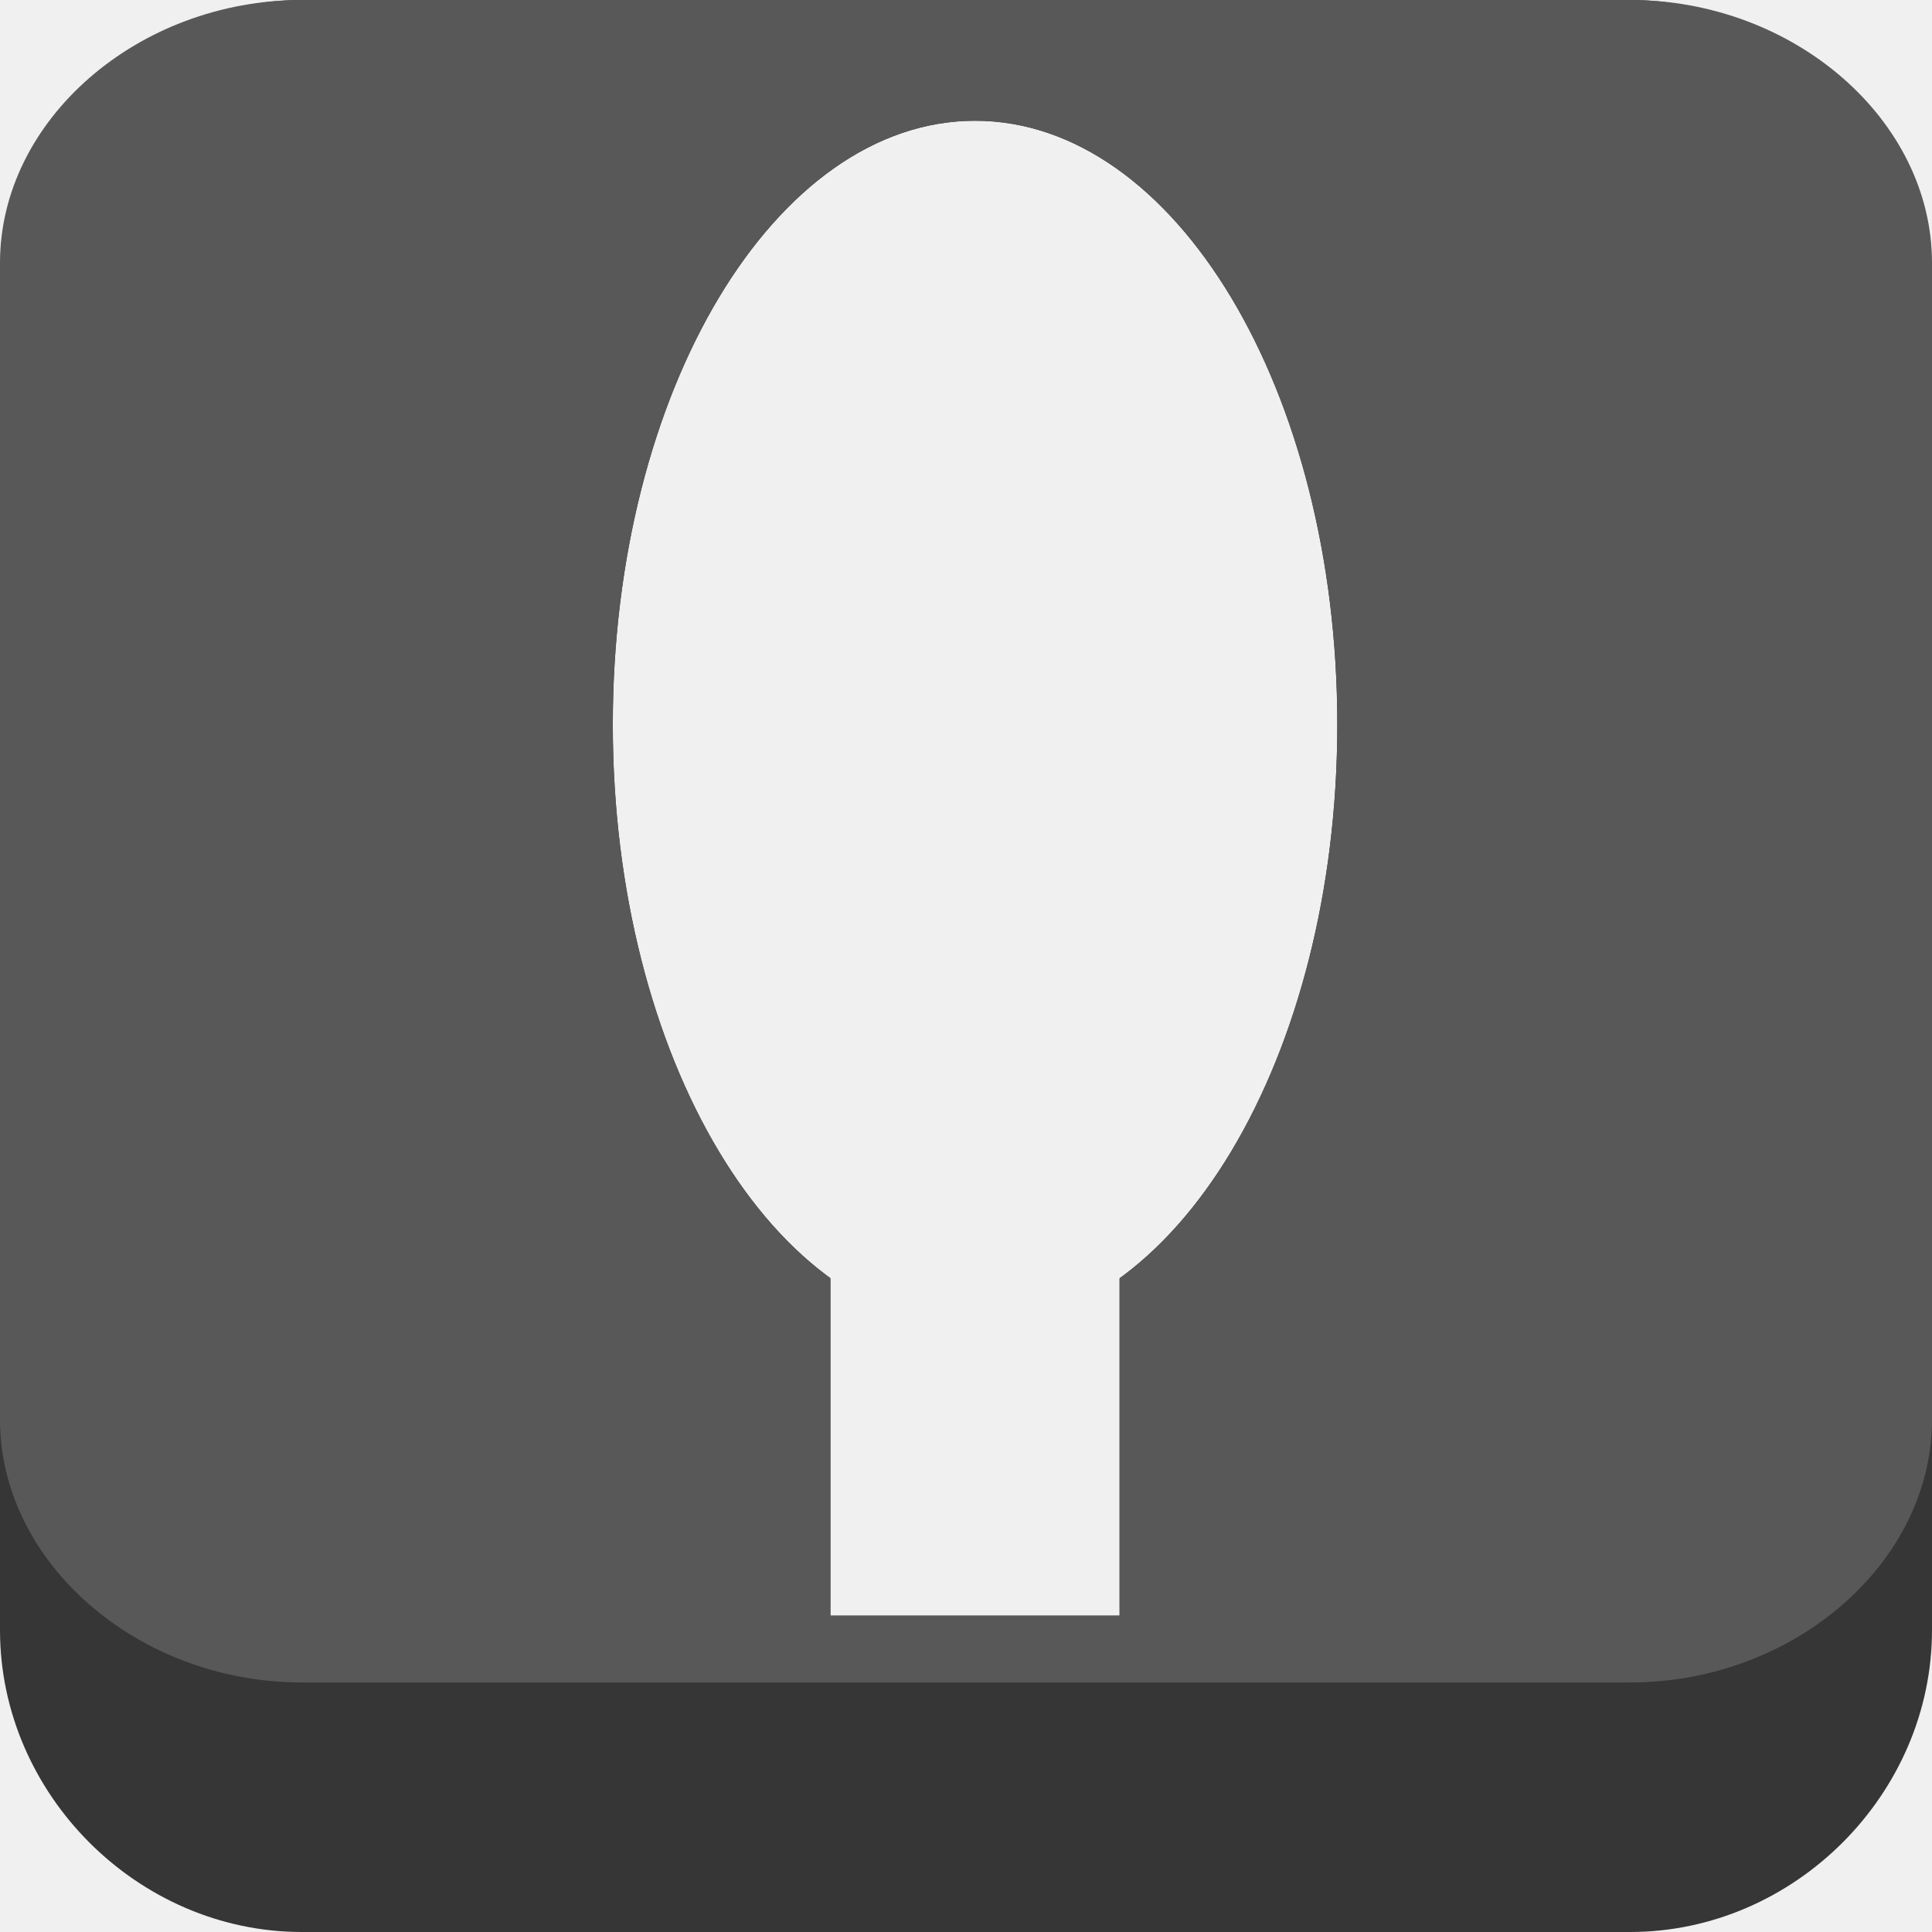
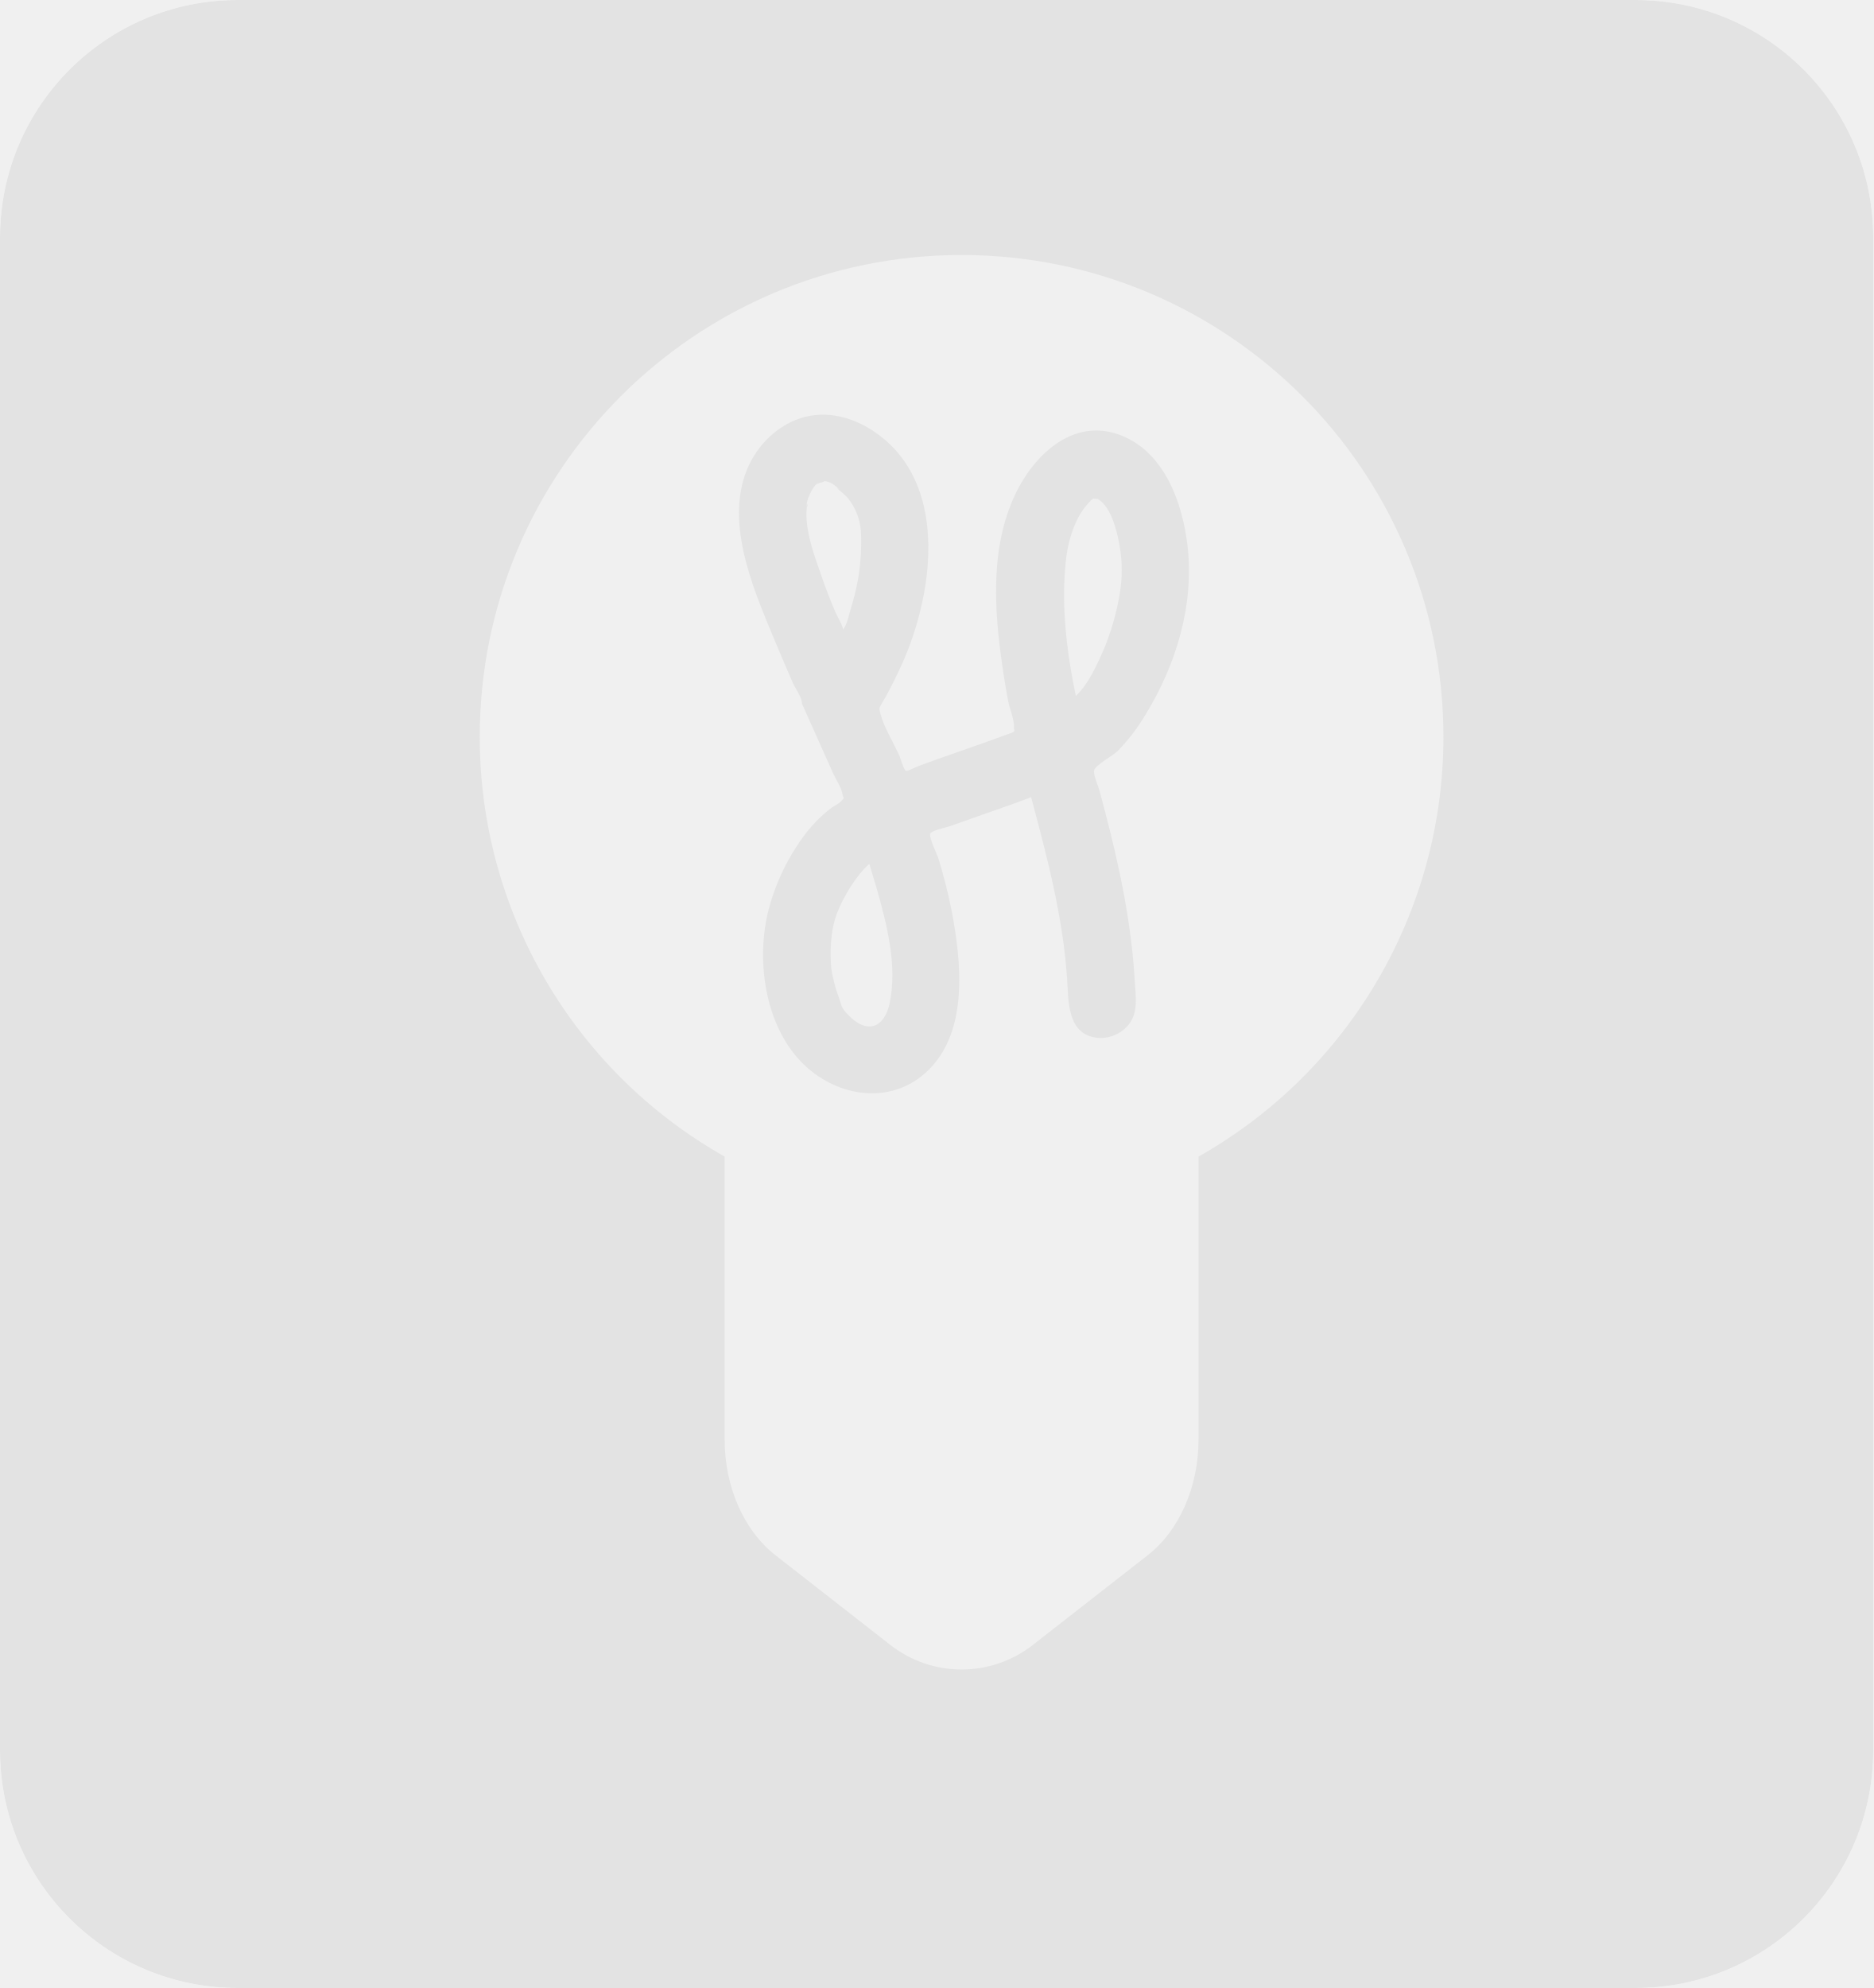
- <svg xmlns="http://www.w3.org/2000/svg" width="32px" height="32px" viewBox="0 0 32 32" version="1.1">
-   <defs />
+ <svg xmlns="http://www.w3.org/2000/svg" viewBox="0 0 900 955">
  <mask id="lamp-mask">
-     <rect x="0" y="0" width="32" height="32" fill="white" />
-     <ellipse ry="10" rx="6" id="svg_2" cy="12" cx="16.15" stroke-width="0" stroke="#000" fill="black" />
-     <ellipse ry="6" rx="4" id="svg_2" cy="16" cx="16.15" stroke-width="0" stroke="#000" fill="black" />
-     <rect id="svg_3" height="16" width="4.79" y="10.76" x="13.754" stroke-width="0" stroke="#000" fill="black" />
+     <rect width="900" height="955" rx="114.14" ry="114.14" fill="white" />
+     <path d="M693.5,354c0-127.85-103.65-231.5-231.5-231.5S230.5,226.15,230.5,354A231.41,231.41,0,0,0,348.17,555.61V691.69c0,22.59,9.24,43.57,24.4,55.41l55.25,43.14a55.55,55.55,0,0,0,68.36,0l55.25-43.14c15.16-11.84,24.4-32.82,24.4-55.41V555.61A231.41,231.41,0,0,0,693.5,354Z" stroke-width="0" stroke="#000" fill="black" />
+     <path d="M462,136c-120.4,0-218,97.6-218,218A218,218,0,0,0,358,545.64V688.13c0,20.64,8.44,39.81,22.3,50.63l50.47,39.41a50.75,50.75,0,0,0,62.46,0l50.47-39.41c13.86-10.82,22.3-30,22.3-50.63V545.62A218.26,218.26,0,0,0,680,354C680,233.6,582.4,136,462,136Z" stroke-width="0" stroke="#000" fill="black" />
+     <path d="M400.33,371.58c1.32,2.95,3.92,6.7,4.43,9.88.48,3,1.49.92-.61,3.4-1.06,1.26-3.47,2.29-4.81,3.3a66.36,66.36,0,0,0-13.88,14.46,103.73,103.73,0,0,0-16.61,36.09c-5.64,24.27-.9,55.65,18,73.29,16,14.91,40.72,18.75,57.8,3.38,18.2-16.37,17.68-43.89,14.56-66.12a228.49,228.49,0,0,0-4.93-24.72q-1.56-6.1-3.4-12.13c-.63-2.06-4.72-10.18-3.91-12,.66-1.49,8.26-3.08,10.05-3.73q6-2.16,12-4.26c8.82-3.09,17.65-6.14,26.39-9.45,7.64,28.53,15.21,57.15,17.25,86.74.76,11.11-.13,27.81,15.23,28.88a17.47,17.47,0,0,0,14.44-6.45c4.66-5.88,3.31-13.63,2.9-20.58C543.66,444,538,416.8,531,390.15l-2.81-10.53c-.6-2.28-2.92-7.14-2.53-9.52s9.06-7.1,11.26-9.27a91.5,91.5,0,0,0,13.39-17.43c14.76-24,23.53-52.82,20.25-81.15-2.38-20.51-10.9-44.67-31.68-53-23.64-9.44-43.22,10.15-52.07,30.35C475,266.55,478.08,297.78,482.5,326c.56,3.63,1.2,7.25,1.89,10.86s3.26,9.49,2.7,12.92c-.07.43.45.75.28,1.24-.33,1-2.52,1.42-3.67,1.84-3.78,1.41-7.57,2.76-11.36,4.11-7.15,2.53-14.32,5-21.47,7.54q-4.9,1.75-9.79,3.56c-.84.31-5.09,2.53-5.84,2.22-1-.41-2.5-5.8-3-6.94-2.9-6.64-7.44-13.68-9.29-20.67-.77-2.91-.43-2.7,1.12-5.4,1-1.74,2-3.48,2.9-5.24q2.83-5.29,5.35-10.75a149,149,0,0,0,12.46-41.15c3.49-24.53.45-51.43-19.29-68.6-9.89-8.61-23.19-14.2-36.45-11.77-12.66,2.31-23.51,11.81-29,23.24-12.54,26.06,1.28,58.53,11.46,82.94q4.59,11,9.34,21.94c1,2.28,4.73,7.64,4.44,10.1Zm129.9-129.43-.64-.86C529.94,241.61,530.22,241.93,530.23,242.15Zm-1.84-2.69C528.33,239.54,528.34,239.54,528.39,239.46Zm-.49,0C527.92,239.56,527.79,239.48,527.9,239.48Zm-.18-.39C527.76,239.8,527.71,238.92,527.72,239.09Zm-16.42,42c.1-3.63.33-7.25.71-10.85.94-9.86,4.35-22.38,12-29.62-1.26.61,1-.75.94-.81-.6-.57,3.61,0,2.63,0,6.4,3.79,9.14,15.58,10.33,22.3a68,68,0,0,1,0,23.59,122.2,122.2,0,0,1-7.4,25.85c-3.27,7.47-7.55,17.15-13.62,22.76C513.22,316.77,510.82,299,511.3,281.05ZM421.16,426.6c4.89,17.22,10.07,37.31,6.3,55.23-1.5,7.14-5.94,14-14.21,10.18a21.24,21.24,0,0,1-5.79-4.55,13.73,13.73,0,0,1-3-3.94c-.22-.46-1.78-5.39-1.08-3.45a70.55,70.55,0,0,1-2.61-8.13c-.32-1.23-.6-2.46-.85-3.7-.1-.51-.69-4.54-.41-1.71-.86-8.65-.63-19.75,2.85-28.4,3.12-7.72,9-17.55,15.29-23.14ZM387.65,243.52c.27-2.25.36-2.28.27-.07-1.53-1.47,2.93-11,5.3-11.37-.44.43-.88.87-1.31,1.32a6.22,6.22,0,0,1,1.68-1.38c.71-.23,2.94-.61,2.08-.86,3-.15,5.64,2.08,7.69,4-.42-.3-.86-.59-1.3-.86,1.84,2,4.08,3.25,5.68,5.56-2.14-3.14,1.18,1.52,1.3,1.71a29.06,29.06,0,0,1,2.48,4.76,28.37,28.37,0,0,1,1.6,5.09c.09.42.63,4.89.47,2.74a105.89,105.89,0,0,1-1.44,24.6,119.51,119.51,0,0,1-3.24,13.18c-1,3.1-1.85,8.08-3.93,10.63.64-.78-3.21-7.52-3.66-8.61-2.31-5.5-4.49-11.06-6.45-16.7C391.35,267.09,386.41,254.47,387.65,243.52Z" stroke-width="0" stroke="#000" fill="white" />
  </mask>
-   <g stroke="none" stroke-width="1" fill="none" fill-rule="evenodd">
-     <g fill="darkgray">
-       <path id="svg_8" d="m0,5c0,-2.717 2.283,-5 5,-5l22,0c2.717,0 5,2.283 5,5l0,22c0,2.717 -2.283,5 -5,5l-22,0c-2.717,0 -5,-2.283 -5,-5l0,-22z" opacity="undefined" stroke-width="0" stroke="#000" fill="#363636" mask="url(#lamp-mask)" />
-       <path stroke="#000" id="svg_8" d="m0,4.354c0,-2.366 2.283,-4.354 5,-4.354l22,0c2.717,0 5,1.988 5,4.354l0,19.159c0,2.366 -2.283,4.354 -5,4.354l-22,0c-2.717,0 -5,-1.988 -5,-4.354l0,-19.159z" opacity="undefined" stroke-width="0" fill="#585858" mask="url(#lamp-mask)" />
-     </g>
+   <g id="Layer_1" data-name="Layer 1">
+     <rect width="900" height="955" rx="114.14" ry="114.14" mask="url(#lamp-mask)" fill="#e3e3e3" />
  </g>
</svg>
